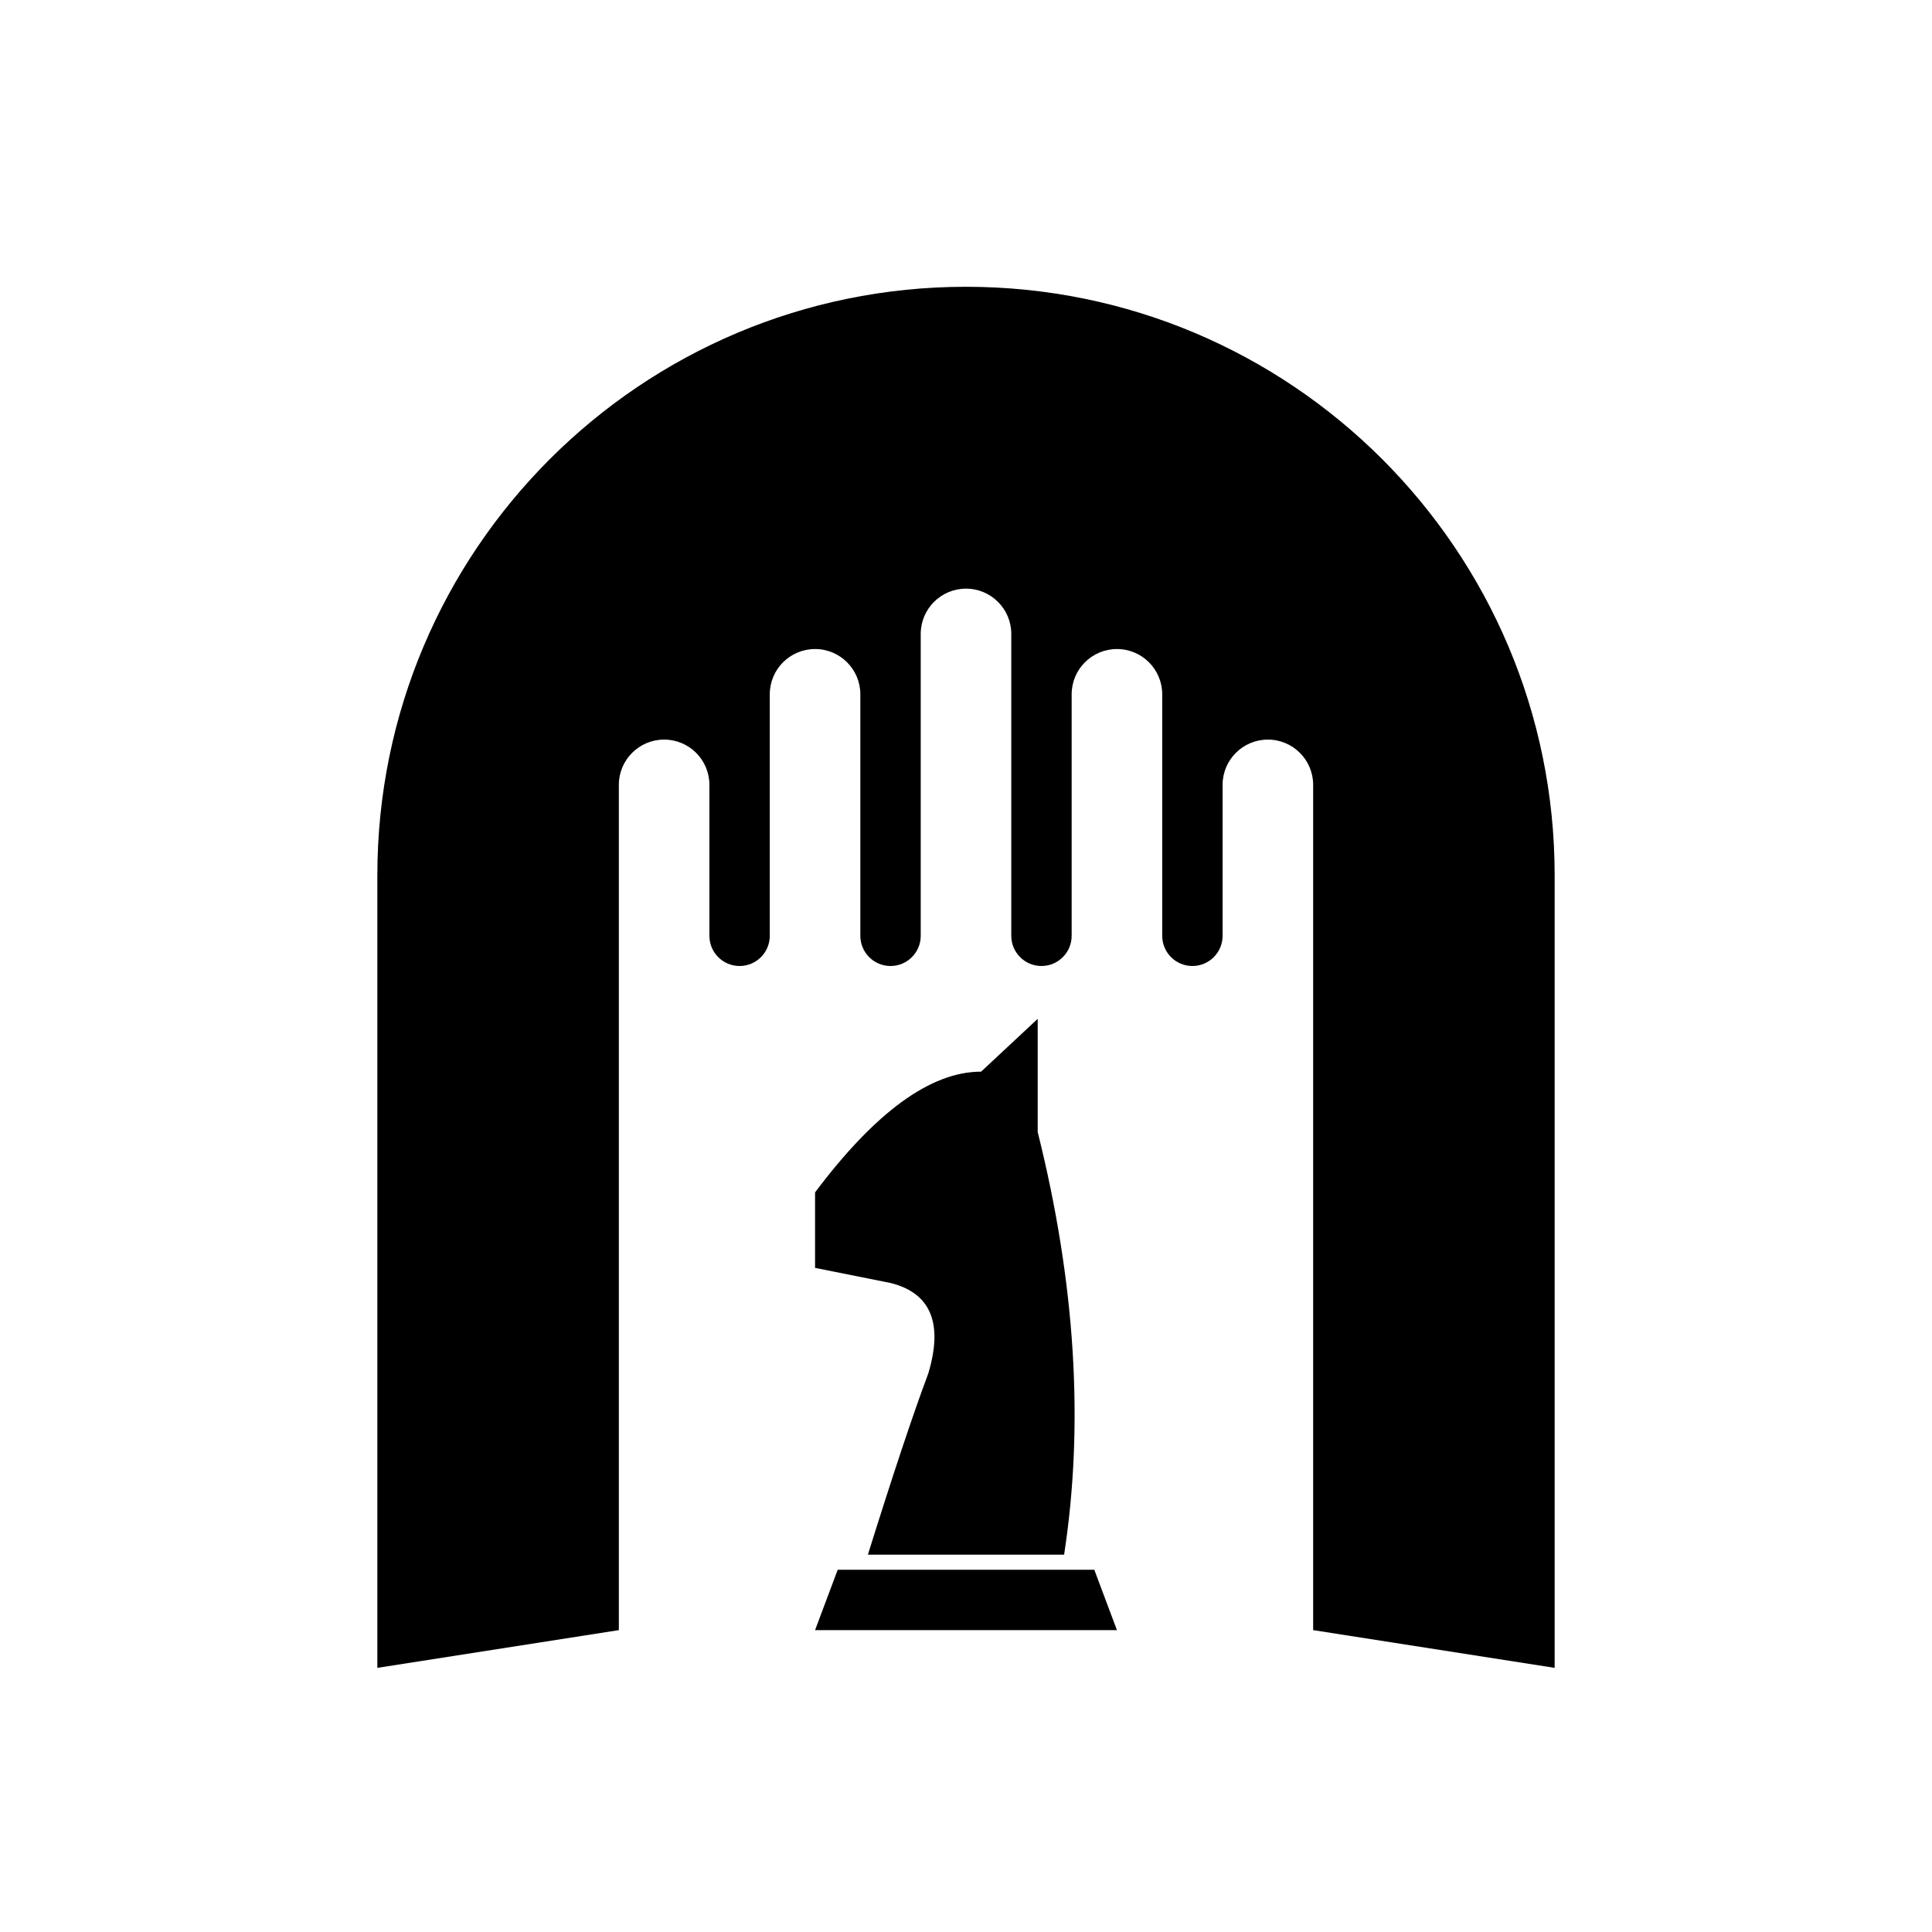
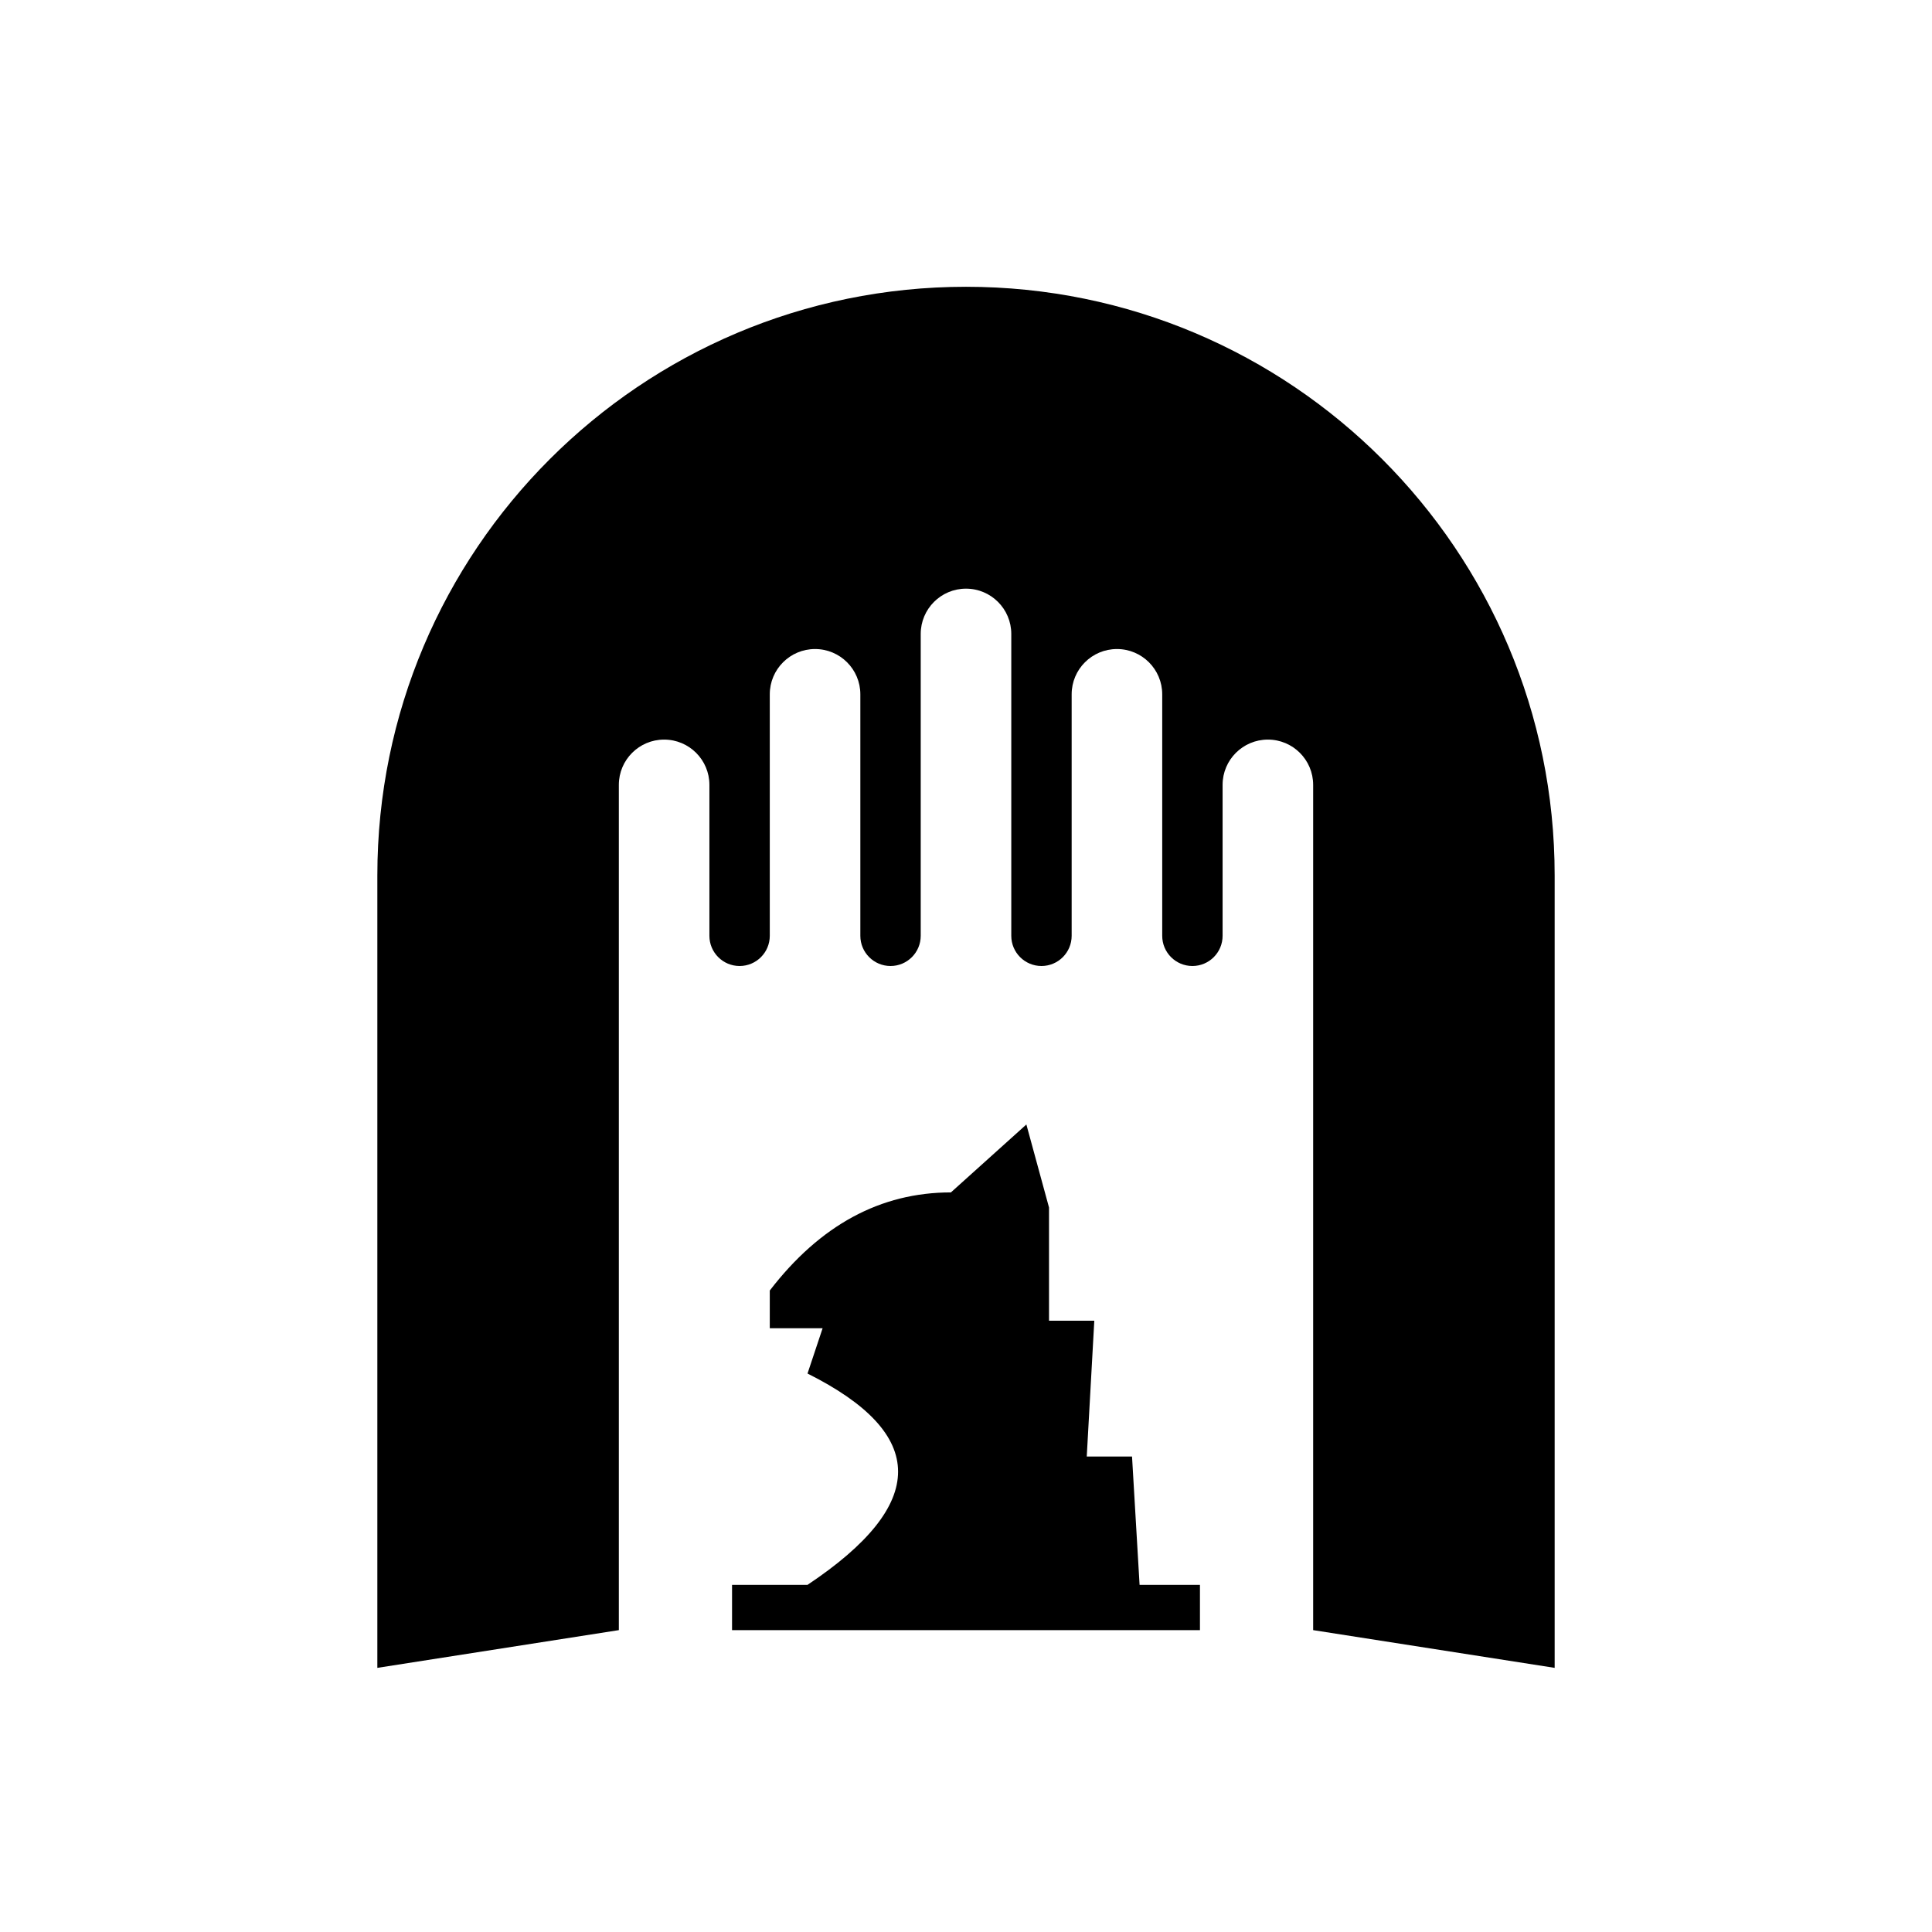
<svg xmlns="http://www.w3.org/2000/svg" viewBox="0 0 512 512">
  <rect width="512" height="512" fill="#FFFFFF" />
  <g fill="#000000">
    <path d="       M 100,442       L 100,232       A 156,156 0 0,1 412,232       L 412,442              L 348,432       L 348,208       A 12,12 0 0,0 324,208              L 324,248       A 8,8 0 0,1 308,248              L 308,184       A 12,12 0 0,0 284,184              L 284,248       A 8,8 0 0,1 268,248              L 268,168       A 12,12 0 0,0 244,168              L 244,248       A 8,8 0 0,1 228,248              L 228,184       A 12,12 0 0,0 204,184              L 204,248       A 8,8 0 0,1 188,248              L 188,208       A 12,12 0 0,0 164,208        L 164,432       Z     " />
-     <path d="       M 216,432       L 296,432       L 290,416       L 222,416       Z              M 230,412       L 282,412       Q 290,360 275,300       L 275,270       L 260,284       Q 240,284 216,316       L 216,336       L 236,340       Q 252,344 246,364       Q 240,380 230,412       Z     " />
+     <path d="       M 194,432        L 318,432        L 318,420        L 302,420               L 300,386        L 288,386               L 290,350        L 278,350               L 278,320               L 272,298        L 252,316               Q 224,316 204,342               L 204,352        L 218,352        L 214,364               Q 262,388 214,420               L 194,420        Z     " />
  </g>
</svg>
